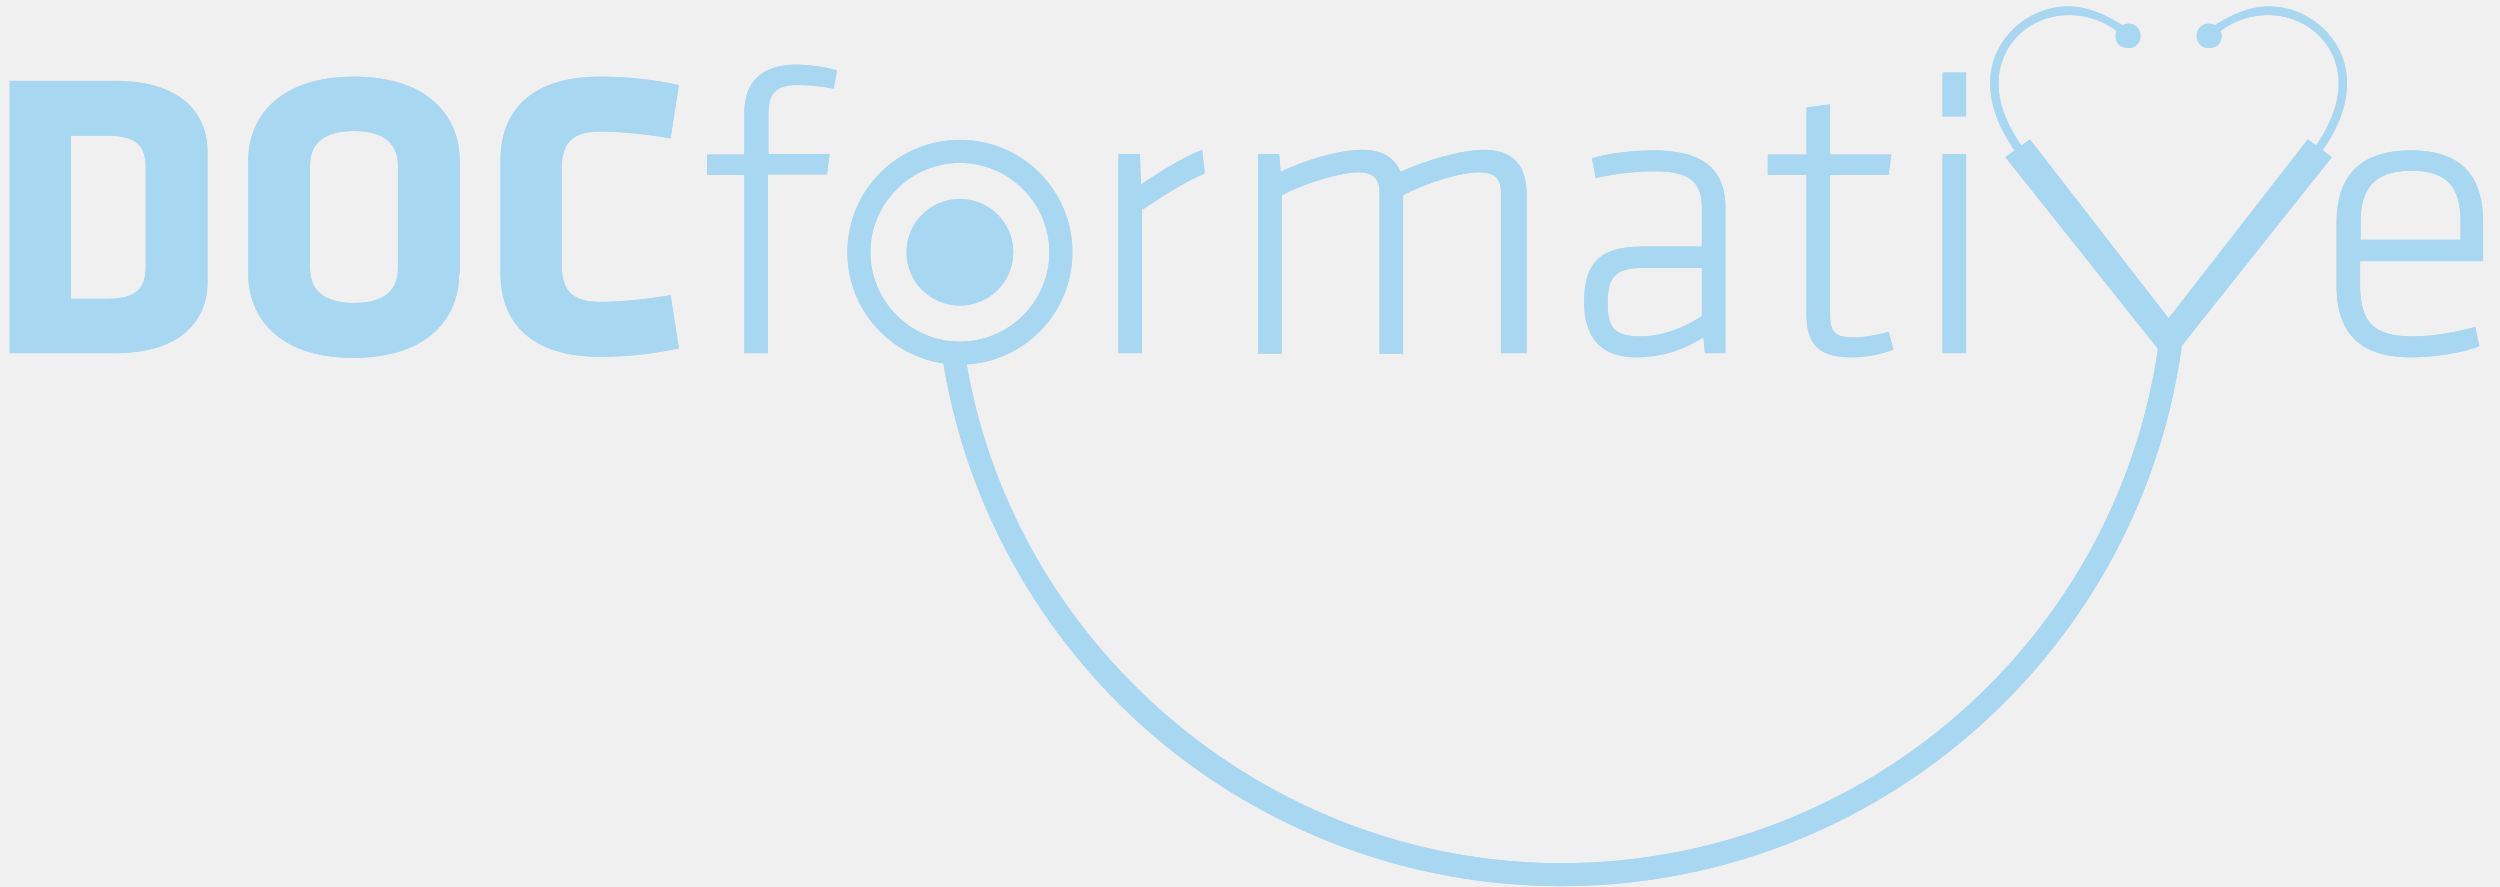
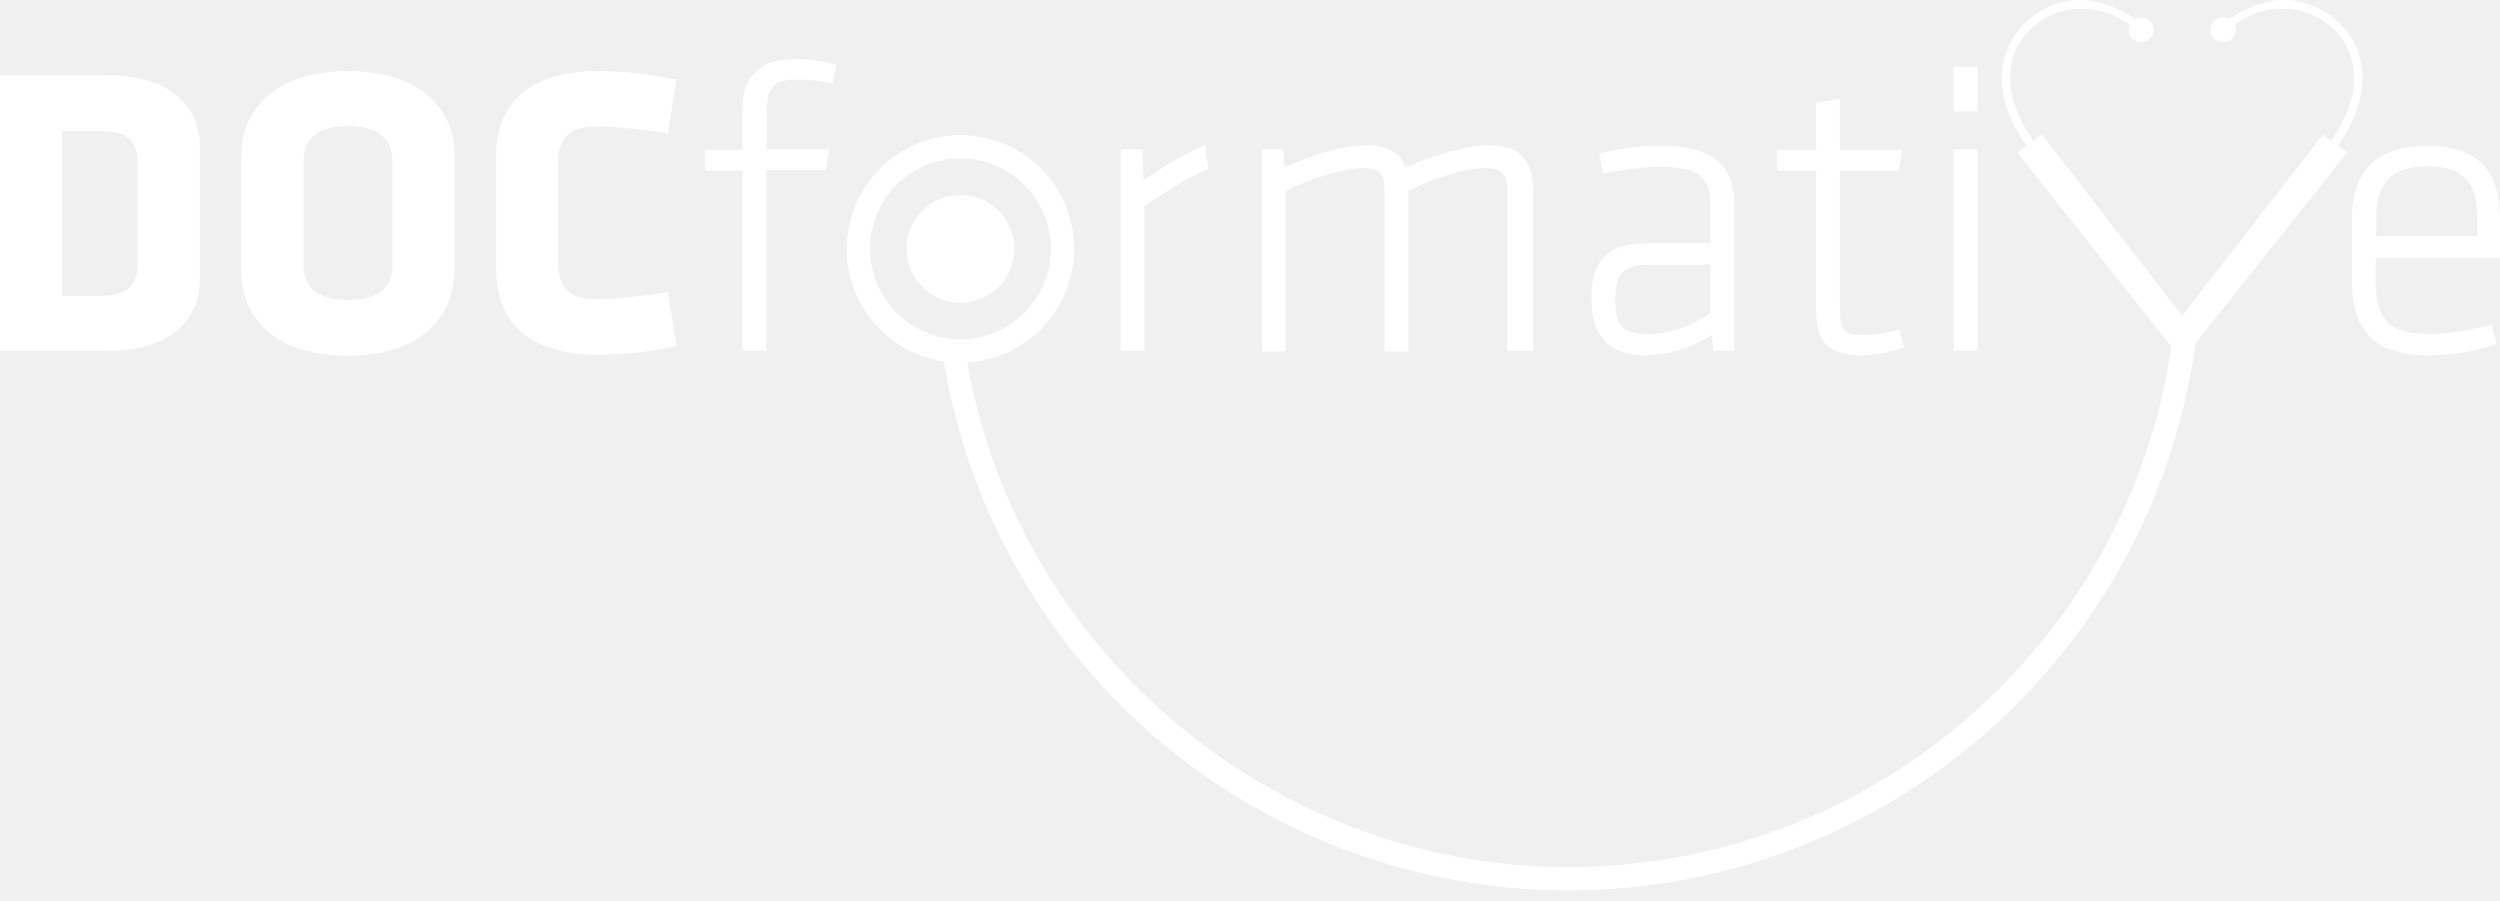
- <svg xmlns="http://www.w3.org/2000/svg" width="141" height="50" viewBox="0 0 141 50" fill="none">
-   <path d="M88.046 49.98C79.547 49.98 71.343 46.915 64.91 41.374C58.565 35.862 54.374 28.287 53.135 20.035L54.404 19.828C56.883 36.275 71.343 48.684 88.046 48.684C105.281 48.684 119.8 35.803 121.836 18.738L123.135 18.885C121.01 36.629 105.93 49.98 88.046 49.98Z" fill="#BCD5F2" />
-   <path d="M88.046 49.98C79.547 49.98 71.343 46.915 64.91 41.374C58.565 35.862 54.374 28.287 53.135 20.035L54.404 19.828C56.883 36.275 71.343 48.684 88.046 48.684C105.281 48.684 119.8 35.803 121.836 18.738L123.135 18.885C121.01 36.629 105.93 49.98 88.046 49.98Z" fill="#A7D7F1" />
-   <path d="M120.154 2.704C120.538 2.645 120.774 2.291 120.715 1.908C120.685 1.731 120.597 1.554 120.449 1.466C120.302 1.348 120.125 1.318 119.918 1.348C119.534 1.407 119.269 1.79 119.328 2.144C119.357 2.32 119.446 2.497 119.593 2.586C119.771 2.674 119.948 2.733 120.154 2.704Z" fill="#BCD5F2" />
-   <path d="M120.154 2.704C120.538 2.645 120.774 2.291 120.715 1.908C120.685 1.731 120.597 1.554 120.449 1.466C120.302 1.348 120.125 1.318 119.918 1.348C119.534 1.407 119.269 1.79 119.328 2.144C119.357 2.32 119.446 2.497 119.593 2.586C119.771 2.674 119.948 2.733 120.154 2.704Z" fill="#A7D7F1" />
-   <path d="M117.41 11.664C114.341 9.247 112.717 6.83 112.717 4.708C112.717 2.497 114.488 0.876 116.672 0.847C117.793 0.847 118.885 1.259 119.712 2.026C120.184 1.613 119.859 1.525 119.387 1.23C118.325 0.611 117.262 0.228 116.023 0.405C113.898 0.729 112.245 2.527 112.245 4.678C112.245 6.977 113.868 9.453 117.115 12.018L117.41 11.664Z" fill="#BCD5F2" />
-   <path d="M117.41 11.664C114.341 9.247 112.717 6.83 112.717 4.708C112.717 2.497 114.488 0.876 116.672 0.847C117.793 0.847 118.885 1.259 119.712 2.026C120.184 1.613 119.859 1.525 119.387 1.23C118.325 0.611 117.262 0.228 116.023 0.405C113.898 0.729 112.245 2.527 112.245 4.678C112.245 6.977 113.868 9.453 117.115 12.018L117.41 11.664Z" fill="#A7D7F1" />
-   <path d="M122.368 18.03L114.488 7.862L113.101 8.864L122.368 20.506V18.03Z" fill="#BCD5F2" />
-   <path d="M122.368 18.03L114.488 7.862L113.101 8.864L122.368 20.506V18.03Z" fill="#A7D7F1" />
-   <path d="M124.463 2.704C124.079 2.645 123.843 2.291 123.902 1.908C123.932 1.731 124.02 1.554 124.168 1.466C124.315 1.348 124.492 1.318 124.699 1.348C125.083 1.407 125.348 1.79 125.289 2.144C125.26 2.32 125.171 2.497 125.024 2.586C124.876 2.674 124.669 2.733 124.463 2.704Z" fill="#BCD5F2" />
-   <path d="M124.463 2.704C124.079 2.645 123.843 2.291 123.902 1.908C123.932 1.731 124.02 1.554 124.168 1.466C124.315 1.348 124.492 1.318 124.699 1.348C125.083 1.407 125.348 1.79 125.289 2.144C125.26 2.32 125.171 2.497 125.024 2.586C124.876 2.674 124.669 2.733 124.463 2.704Z" fill="#A7D7F1" />
-   <path d="M127.237 11.664C130.306 9.217 131.9 6.83 131.9 4.708C131.9 2.497 130.129 0.876 127.945 0.847C126.824 0.847 125.732 1.259 124.905 2.026C124.433 1.613 124.758 1.525 125.23 1.23C126.292 0.611 127.355 0.228 128.594 0.405C130.719 0.729 132.372 2.527 132.372 4.678C132.372 6.977 130.749 9.453 127.502 12.018L127.237 11.664Z" fill="#BCD5F2" />
-   <path d="M127.237 11.664C130.306 9.217 131.9 6.83 131.9 4.708C131.9 2.497 130.129 0.876 127.945 0.847C126.824 0.847 125.732 1.259 124.905 2.026C124.433 1.613 124.758 1.525 125.23 1.23C126.292 0.611 127.355 0.228 128.594 0.405C130.719 0.729 132.372 2.527 132.372 4.678C132.372 6.977 130.749 9.453 127.502 12.018L127.237 11.664Z" fill="#A7D7F1" />
-   <path d="M122.249 18.03L130.158 7.862L131.516 8.864L122.249 20.506V18.03Z" fill="#BCD5F2" />
-   <path d="M122.249 18.03L130.158 7.862L131.516 8.864L122.249 20.506V18.03Z" fill="#A7D7F1" />
-   <path d="M6.508 19.917H0.547V4.56H6.508C10.285 4.56 11.702 6.476 11.702 8.54V15.908C11.702 18.001 10.285 19.917 6.508 19.917ZM8.219 9.512C8.219 8.304 7.806 7.655 6.065 7.655H3.999V16.851H6.065C7.806 16.851 8.219 16.173 8.219 14.994V9.512Z" fill="#BCD5F2" />
-   <path d="M6.508 19.917H0.547V4.56H6.508C10.285 4.56 11.702 6.476 11.702 8.54V15.908C11.702 18.001 10.285 19.917 6.508 19.917ZM8.219 9.512C8.219 8.304 7.806 7.655 6.065 7.655H3.999V16.851H6.065C7.806 16.851 8.219 16.173 8.219 14.994V9.512Z" fill="#A7D7F1" />
-   <path d="M25.896 15.466C25.896 17.794 24.273 20.182 19.935 20.182C15.597 20.182 14.004 17.794 14.004 15.466V9.041C14.004 6.712 15.627 4.325 19.965 4.325C24.303 4.325 25.926 6.712 25.926 9.041V15.466H25.896ZM22.444 9.335C22.444 8.127 21.676 7.39 19.965 7.39C18.224 7.39 17.486 8.127 17.486 9.335V15.142C17.486 16.35 18.253 17.087 19.965 17.087C21.706 17.087 22.444 16.35 22.444 15.142V9.335Z" fill="#BCD5F2" />
-   <path d="M25.896 15.466C25.896 17.794 24.273 20.182 19.935 20.182C15.597 20.182 14.004 17.794 14.004 15.466V9.041C14.004 6.712 15.627 4.325 19.965 4.325C24.303 4.325 25.926 6.712 25.926 9.041V15.466H25.896ZM22.444 9.335C22.444 8.127 21.676 7.39 19.965 7.39C18.224 7.39 17.486 8.127 17.486 9.335V15.142C17.486 16.35 18.253 17.087 19.965 17.087C21.706 17.087 22.444 16.35 22.444 15.142V9.335Z" fill="#A7D7F1" />
-   <path d="M31.681 14.906C31.681 16.232 32.123 17.028 33.835 17.028C34.956 17.028 36.461 16.881 37.819 16.645L38.291 19.651C36.756 19.976 35.369 20.123 33.835 20.123C29.969 20.123 28.228 18.207 28.228 15.407V9.041C28.228 6.241 29.969 4.325 33.835 4.325C35.369 4.325 36.756 4.472 38.291 4.796L37.819 7.803C36.491 7.567 34.956 7.419 33.835 7.419C32.123 7.419 31.681 8.215 31.681 9.542V14.906Z" fill="#BCD5F2" />
-   <path d="M31.681 14.906C31.681 16.232 32.123 17.028 33.835 17.028C34.956 17.028 36.461 16.881 37.819 16.645L38.291 19.651C36.756 19.976 35.369 20.123 33.835 20.123C29.969 20.123 28.228 18.207 28.228 15.407V9.041C28.228 6.241 29.969 4.325 33.835 4.325C35.369 4.325 36.756 4.472 38.291 4.796L37.819 7.803C36.491 7.567 34.956 7.419 33.835 7.419C32.123 7.419 31.681 8.215 31.681 9.542V14.906Z" fill="#A7D7F1" />
-   <path d="M47.026 5.003C46.288 4.855 45.61 4.796 44.99 4.796C43.721 4.796 43.337 5.268 43.337 6.506V8.687H46.79L46.643 9.836H43.308V19.917H41.98V9.866H39.885V8.716H41.98V6.358C41.98 4.502 43.101 3.647 44.901 3.647C45.551 3.647 46.554 3.765 47.203 3.971L47.026 5.003Z" fill="#BCD5F2" />
-   <path d="M47.026 5.003C46.288 4.855 45.61 4.796 44.99 4.796C43.721 4.796 43.337 5.268 43.337 6.506V8.687H46.79L46.643 9.836H43.308V19.917H41.98V9.866H39.885V8.716H41.98V6.358C41.98 4.502 43.101 3.647 44.901 3.647C45.551 3.647 46.554 3.765 47.203 3.971L47.026 5.003Z" fill="#A7D7F1" />
-   <path d="M67.95 9.777C66.769 10.278 65.471 11.133 64.408 11.841V19.917H63.08V8.687H64.29L64.349 10.396C65.559 9.601 66.74 8.864 67.802 8.451L67.95 9.777Z" fill="#BCD5F2" />
-   <path d="M67.95 9.777C66.769 10.278 65.471 11.133 64.408 11.841V19.917H63.08V8.687H64.29L64.349 10.396C65.559 9.601 66.74 8.864 67.802 8.451L67.95 9.777Z" fill="#A7D7F1" />
-   <path d="M84.653 19.917V10.838C84.653 10.013 84.21 9.718 83.443 9.718C82.38 9.718 80.521 10.278 79.134 11.015V19.946H77.806V10.838C77.806 10.013 77.363 9.718 76.596 9.718C75.681 9.718 73.674 10.278 72.287 11.015V19.946H70.96V8.687H72.14L72.228 9.689C73.439 9.1 75.445 8.451 76.803 8.451C78.013 8.451 78.662 8.923 78.987 9.689C80.285 9.1 82.321 8.451 83.708 8.451C85.449 8.451 86.099 9.453 86.099 10.986V19.917H84.653Z" fill="#BCD5F2" />
-   <path d="M84.653 19.917V10.838C84.653 10.013 84.21 9.718 83.443 9.718C82.38 9.718 80.521 10.278 79.134 11.015V19.946H77.806V10.838C77.806 10.013 77.363 9.718 76.596 9.718C75.681 9.718 73.674 10.278 72.287 11.015V19.946H70.96V8.687H72.14L72.228 9.689C73.439 9.1 75.445 8.451 76.803 8.451C78.013 8.451 78.662 8.923 78.987 9.689C80.285 9.1 82.321 8.451 83.708 8.451C85.449 8.451 86.099 9.453 86.099 10.986V19.917H84.653Z" fill="#A7D7F1" />
-   <path d="M97.313 19.917H96.162L96.073 19.032C94.981 19.71 93.742 20.152 92.266 20.152C90.289 20.152 89.345 19.032 89.345 17.028C89.345 14.641 90.437 13.904 92.65 13.904H95.985V11.723C95.985 10.19 95.188 9.66 93.329 9.66C92.207 9.66 91.056 9.807 89.994 10.043L89.787 8.923C90.673 8.657 92.089 8.481 93.24 8.481C96.162 8.481 97.313 9.63 97.313 11.723V19.917ZM92.68 15.112C91.145 15.112 90.673 15.584 90.673 17.058C90.673 18.384 90.938 18.973 92.532 18.973C93.653 18.973 94.952 18.531 95.985 17.824V15.112H92.68Z" fill="#BCD5F2" />
-   <path d="M97.313 19.917H96.162L96.073 19.032C94.981 19.71 93.742 20.152 92.266 20.152C90.289 20.152 89.345 19.032 89.345 17.028C89.345 14.641 90.437 13.904 92.65 13.904H95.985V11.723C95.985 10.19 95.188 9.66 93.329 9.66C92.207 9.66 91.056 9.807 89.994 10.043L89.787 8.923C90.673 8.657 92.089 8.481 93.24 8.481C96.162 8.481 97.313 9.63 97.313 11.723V19.917ZM92.68 15.112C91.145 15.112 90.673 15.584 90.673 17.058C90.673 18.384 90.938 18.973 92.532 18.973C93.653 18.973 94.952 18.531 95.985 17.824V15.112H92.68Z" fill="#A7D7F1" />
-   <path d="M106.786 19.71C106.137 19.976 105.251 20.152 104.425 20.152C102.654 20.152 101.887 19.504 101.887 17.735V9.866H99.703V8.716H101.887V6.064L103.215 5.887V8.716H106.668L106.52 9.866H103.215V17.618C103.215 18.62 103.363 19.032 104.513 19.032C105.133 19.032 105.841 18.915 106.52 18.708L106.786 19.71Z" fill="#BCD5F2" />
-   <path d="M106.786 19.71C106.137 19.976 105.251 20.152 104.425 20.152C102.654 20.152 101.887 19.504 101.887 17.735V9.866H99.703V8.716H101.887V6.064L103.215 5.887V8.716H106.668L106.52 9.866H103.215V17.618C103.215 18.62 103.363 19.032 104.513 19.032C105.133 19.032 105.841 18.915 106.52 18.708L106.786 19.71Z" fill="#A7D7F1" />
-   <path d="M109.56 6.565V4.089H110.888V6.565H109.56ZM109.56 19.917V8.687H110.888V19.917H109.56Z" fill="#BCD5F2" />
-   <path d="M109.56 6.565V4.089H110.888V6.565H109.56ZM109.56 19.917V8.687H110.888V19.917H109.56Z" fill="#A7D7F1" />
-   <path d="M136.061 18.973C137.211 18.973 138.51 18.738 139.602 18.443L139.838 19.533C138.805 19.917 137.33 20.152 135.972 20.152C132.814 20.152 131.781 18.502 131.781 16.085V12.548C131.781 10.249 132.814 8.481 135.972 8.481C139.13 8.481 140.045 10.249 140.045 12.548V14.729H133.109V16.144C133.139 18.119 133.818 18.973 136.061 18.973ZM133.139 13.521H138.776V12.518C138.776 10.632 138.097 9.63 136.002 9.63C133.906 9.63 133.139 10.632 133.139 12.518V13.521Z" fill="#BCD5F2" />
-   <path d="M136.061 18.973C137.211 18.973 138.51 18.738 139.602 18.443L139.838 19.533C138.805 19.917 137.33 20.152 135.972 20.152C132.814 20.152 131.781 18.502 131.781 16.085V12.548C131.781 10.249 132.814 8.481 135.972 8.481C139.13 8.481 140.045 10.249 140.045 12.548V14.729H133.109V16.144C133.139 18.119 133.818 18.973 136.061 18.973ZM133.139 13.521H138.776V12.518C138.776 10.632 138.097 9.63 136.002 9.63C133.906 9.63 133.139 10.632 133.139 12.518V13.521Z" fill="#A7D7F1" />
-   <path d="M54.138 20.565C50.627 20.565 47.794 17.735 47.794 14.228C47.794 10.721 50.627 7.891 54.138 7.891C57.65 7.891 60.483 10.721 60.483 14.228C60.483 17.735 57.65 20.565 54.138 20.565ZM54.138 9.188C51.364 9.188 49.092 11.457 49.092 14.228C49.092 16.999 51.364 19.268 54.138 19.268C56.912 19.268 59.185 16.999 59.185 14.228C59.185 11.457 56.912 9.188 54.138 9.188Z" fill="#BCD5F2" />
-   <path d="M54.138 20.565C50.627 20.565 47.794 17.735 47.794 14.228C47.794 10.721 50.627 7.891 54.138 7.891C57.65 7.891 60.483 10.721 60.483 14.228C60.483 17.735 57.65 20.565 54.138 20.565ZM54.138 9.188C51.364 9.188 49.092 11.457 49.092 14.228C49.092 16.999 51.364 19.268 54.138 19.268C56.912 19.268 59.185 16.999 59.185 14.228C59.185 11.457 56.912 9.188 54.138 9.188Z" fill="#A7D7F1" />
-   <path d="M54.138 17.234C55.801 17.234 57.148 15.888 57.148 14.228C57.148 12.568 55.801 11.222 54.138 11.222C52.476 11.222 51.128 12.568 51.128 14.228C51.128 15.888 52.476 17.234 54.138 17.234Z" fill="#BCD5F2" />
-   <path d="M54.138 17.234C55.801 17.234 57.148 15.888 57.148 14.228C57.148 12.568 55.801 11.222 54.138 11.222C52.476 11.222 51.128 12.568 51.128 14.228C51.128 15.888 52.476 17.234 54.138 17.234Z" fill="#A7D7F1" />
+ <svg xmlns="http://www.w3.org/2000/svg" width="236" height="85" viewBox="0 0 236 85" fill="none">
+   <path d="M148.03 84.049C133.652 84.049 119.772 78.856 108.888 69.47C98.154 60.134 91.065 47.303 88.968 33.324L91.115 32.974C95.309 60.833 119.772 81.852 148.03 81.852C177.187 81.852 201.751 60.034 205.196 31.127L207.392 31.377C203.798 61.432 178.286 84.049 148.03 84.049Z" fill="white" />
+   <path d="M202.35 3.967C202.999 3.868 203.398 3.269 203.298 2.619C203.249 2.32 203.099 2.02 202.849 1.871C202.6 1.671 202.3 1.621 201.95 1.671C201.301 1.771 200.852 2.42 200.952 3.019C201.002 3.318 201.152 3.618 201.401 3.768C201.701 3.918 202 4.017 202.35 3.967Z" fill="white" />
+   <path d="M197.707 19.145C192.514 15.051 189.769 10.957 189.769 7.362C189.769 3.618 192.764 0.872 196.459 0.822C198.356 0.822 200.203 1.521 201.601 2.819C202.4 2.12 201.851 1.97 201.052 1.471C199.255 0.423 197.457 -0.226 195.36 0.073C191.766 0.622 188.97 3.668 188.97 7.313C188.97 11.207 191.716 15.4 197.208 19.744L197.707 19.145Z" fill="white" />
+   <path d="M206.094 29.929L192.764 12.704L190.418 14.402L206.094 34.123V29.929Z" fill="white" />
+   <path d="M209.639 3.967C208.99 3.868 208.591 3.269 208.691 2.619C208.74 2.32 208.89 2.02 209.14 1.871C209.389 1.671 209.689 1.621 210.039 1.671C210.688 1.771 211.137 2.42 211.037 3.019C210.987 3.318 210.837 3.618 210.588 3.768C210.338 3.918 209.989 4.017 209.639 3.967Z" fill="white" />
+   <path d="M214.332 19.145C219.524 15.001 222.22 10.957 222.22 7.362C222.22 3.618 219.225 0.872 215.53 0.822C213.633 0.822 211.786 1.521 210.388 2.819C209.589 2.12 210.138 1.97 210.937 1.471C212.735 0.423 214.532 -0.226 216.629 0.073C220.223 0.622 223.019 3.668 223.019 7.313C223.019 11.207 220.273 15.4 214.781 19.744L214.332 19.145Z" fill="white" />
+   <path d="M205.895 29.929L219.275 12.704L221.571 14.402L205.895 34.123V29.929Z" fill="white" />
+   <path d="M10.085 33.124H0V7.113H10.085C16.476 7.113 18.872 10.358 18.872 13.853V26.334C18.872 29.879 16.476 33.124 10.085 33.124ZM12.981 15.5C12.981 13.453 12.282 12.355 9.336 12.355H5.841V27.932H9.336C12.282 27.932 12.981 26.784 12.981 24.787V15.5Z" fill="white" />
+   <path d="M42.886 25.585C42.886 29.53 40.141 33.574 32.801 33.574C25.462 33.574 22.766 29.53 22.766 25.585V14.702C22.766 10.757 25.512 6.713 32.851 6.713C40.19 6.713 42.936 10.757 42.936 14.702V25.585H42.886ZM37.045 15.201C37.045 13.154 35.747 11.906 32.851 11.906C29.906 11.906 28.657 13.154 28.657 15.201V25.036C28.657 27.083 29.956 28.331 32.851 28.331C35.797 28.331 37.045 27.083 37.045 25.036V15.201Z" fill="white" />
+   <path d="M52.672 24.637C52.672 26.884 53.421 28.232 56.316 28.232C58.214 28.232 60.76 27.982 63.056 27.582L63.855 32.675C61.259 33.224 58.913 33.474 56.316 33.474C49.776 33.474 46.831 30.229 46.831 25.486V14.702C46.831 9.959 49.776 6.713 56.316 6.713C58.913 6.713 61.259 6.963 63.855 7.512L63.056 12.605C60.81 12.205 58.214 11.956 56.316 11.956C53.421 11.956 52.672 13.304 52.672 15.55V24.637Z" fill="white" />
+   <path d="M78.633 7.862C77.385 7.612 76.237 7.512 75.189 7.512C73.042 7.512 72.393 8.311 72.393 10.408V14.102H78.234L77.984 16.05H72.343V33.124H70.096V16.099H66.551V14.152H70.096V10.158C70.096 7.013 71.993 5.565 75.039 5.565C76.137 5.565 77.835 5.765 78.933 6.114L78.633 7.862Z" fill="white" />
+   <path d="M114.031 15.95C112.034 16.799 109.837 18.246 108.04 19.445V33.124H105.793V14.102H107.84L107.94 16.998C109.987 15.65 111.984 14.402 113.781 13.703L114.031 15.95Z" fill="white" />
+   <path d="M142.289 33.124V17.747C142.289 16.349 141.54 15.85 140.242 15.85C138.445 15.85 135.299 16.799 132.953 18.047V33.174H130.706V17.747C130.706 16.349 129.957 15.85 128.659 15.85C127.111 15.85 123.717 16.799 121.37 18.047V33.174H119.123V14.102H121.12L121.27 15.8C123.317 14.801 126.712 13.703 129.009 13.703C131.056 13.703 132.154 14.502 132.703 15.8C134.9 14.801 138.345 13.703 140.691 13.703C143.637 13.703 144.735 15.4 144.735 17.997V33.124H142.289Z" fill="white" />
+   <path d="M163.707 33.124H161.76L161.61 31.627C159.763 32.775 157.666 33.524 155.17 33.524C151.825 33.524 150.227 31.627 150.227 28.232C150.227 24.188 152.074 22.939 155.819 22.939H161.461V19.245C161.461 16.649 160.113 15.75 156.967 15.75C155.07 15.75 153.123 16 151.326 16.399L150.976 14.502C152.474 14.053 154.87 13.753 156.817 13.753C161.76 13.753 163.707 15.7 163.707 19.245V33.124ZM155.869 24.986C153.273 24.986 152.474 25.785 152.474 28.281C152.474 30.528 152.923 31.527 155.619 31.527C157.516 31.527 159.713 30.778 161.461 29.579V24.986H155.869Z" fill="white" />
+   <path d="M179.733 32.775C178.635 33.224 177.137 33.524 175.739 33.524C172.744 33.524 171.446 32.425 171.446 29.43V16.099H167.751V14.152H171.446V9.659L173.692 9.36V14.152H179.534L179.284 16.099H173.692V29.23C173.692 30.927 173.942 31.627 175.889 31.627C176.938 31.627 178.136 31.427 179.284 31.077L179.733 32.775Z" fill="white" />
+   <path d="M184.426 10.508V6.314H186.673V10.508H184.426ZM184.426 33.124V14.102H186.673V33.124H184.426Z" fill="white" />
+   <path d="M229.26 31.527C231.207 31.527 233.404 31.127 235.251 30.628L235.65 32.475C233.903 33.124 231.407 33.524 229.11 33.524C223.768 33.524 222.021 30.728 222.021 26.634V20.643C222.021 16.748 223.768 13.753 229.11 13.753C234.452 13.753 236 16.748 236 20.643V24.337H224.267V26.734C224.317 30.079 225.466 31.527 229.26 31.527ZM224.317 22.29H233.853V20.593C233.853 17.398 232.705 15.7 229.16 15.7C225.615 15.7 224.317 17.398 224.317 20.593V22.29Z" fill="white" />
+   <path d="M90.665 34.223C84.724 34.223 79.931 29.43 79.931 23.488C79.931 17.547 84.724 12.755 90.665 12.755C96.607 12.755 101.4 17.547 101.4 23.488C101.4 29.43 96.607 34.223 90.665 34.223ZM90.665 14.951C85.972 14.951 82.128 18.796 82.128 23.488C82.128 28.182 85.972 32.026 90.665 32.026C95.359 32.026 99.203 28.182 99.203 23.488C99.203 18.796 95.359 14.951 90.665 14.951Z" fill="white" />
+   <path d="M90.665 28.581C93.478 28.581 95.758 26.301 95.758 23.488C95.758 20.676 93.478 18.396 90.665 18.396C87.853 18.396 85.573 20.676 85.573 23.488C85.573 26.301 87.853 28.581 90.665 28.581Z" fill="white" />
</svg>
